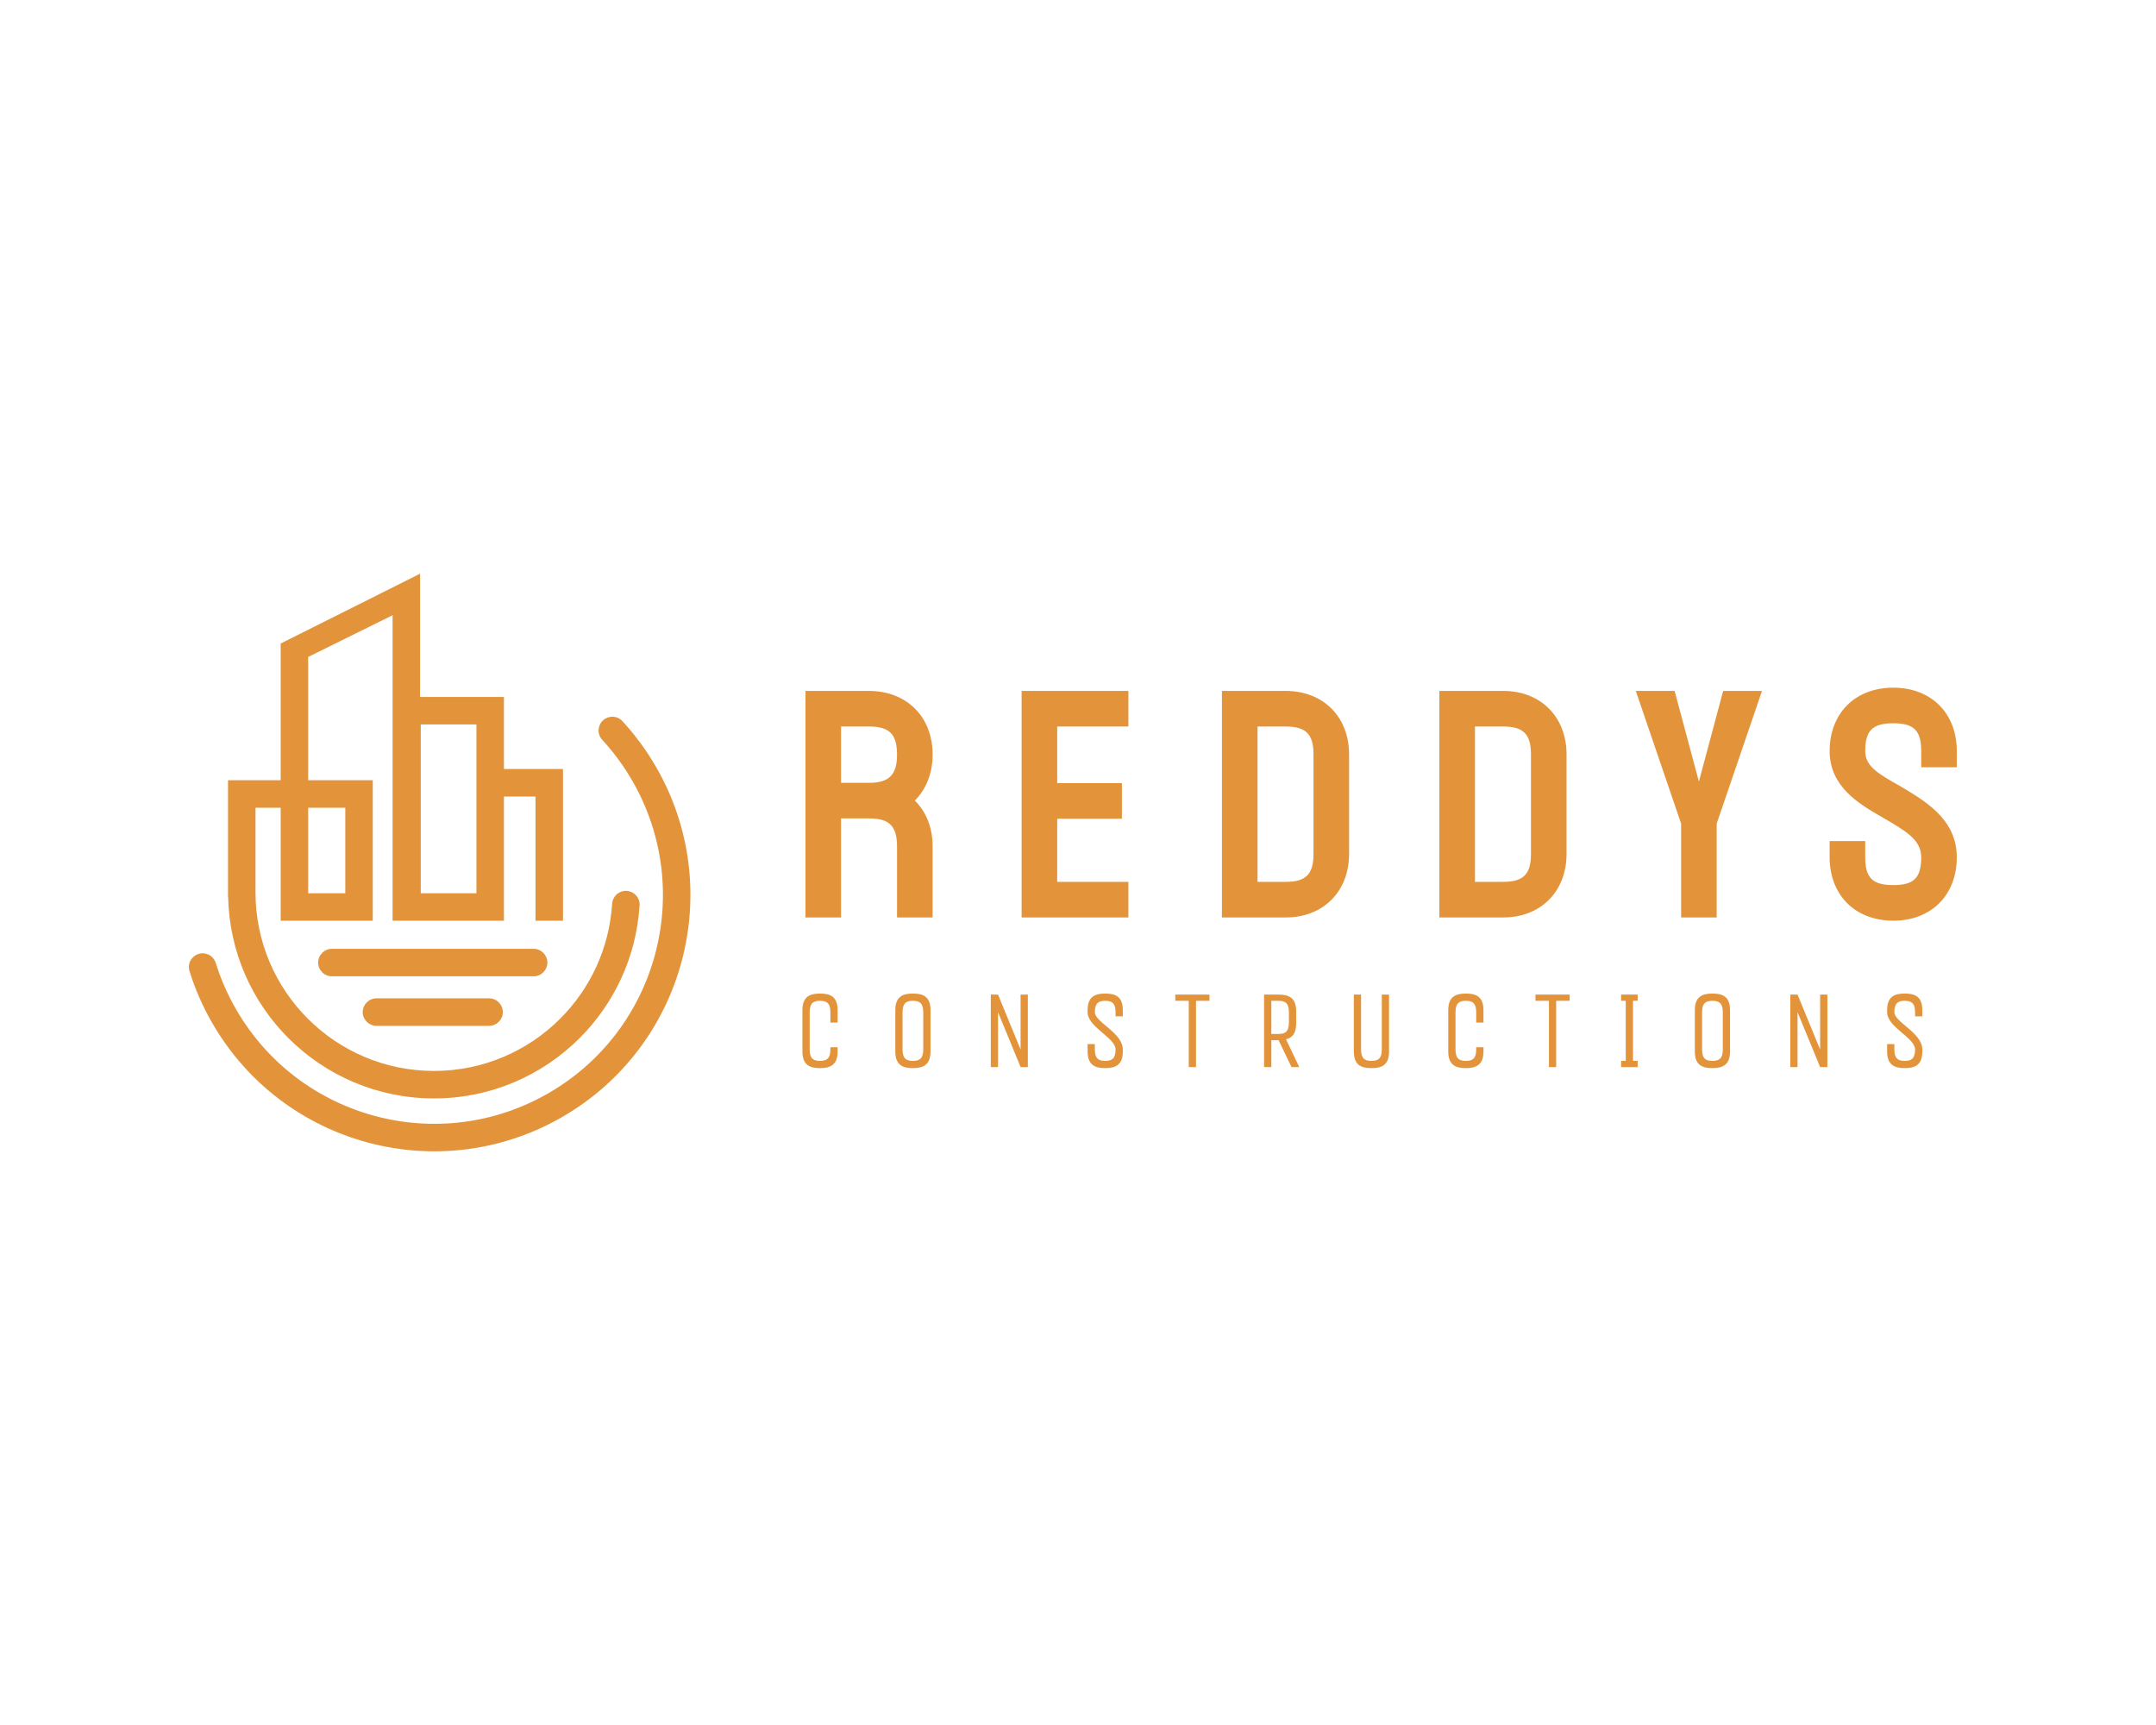
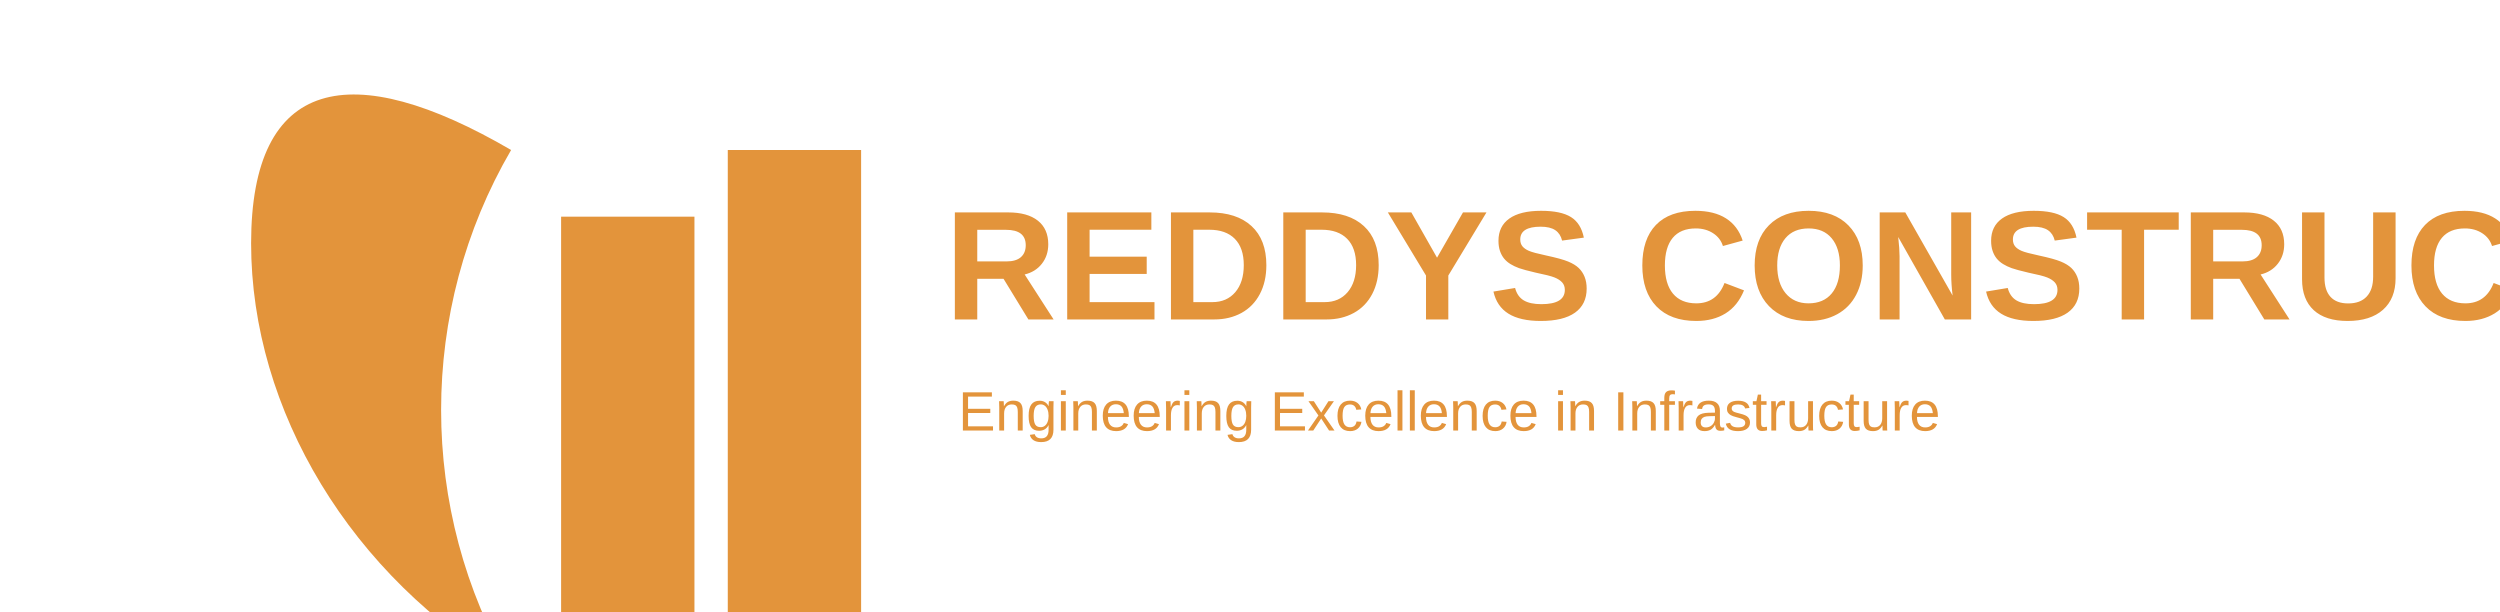
- <svg xmlns="http://www.w3.org/2000/svg" version="1.1" width="1280" height="1024" viewBox="0 0 1280 1024" xml:space="preserve">
-   <defs>
- </defs>
-   <g transform="matrix(1 0 0 1 640 512)" id="background-logo">
-     <rect style="stroke: none; stroke-width: 0; stroke-dasharray: none; stroke-linecap: butt; stroke-dashoffset: 0; stroke-linejoin: miter; stroke-miterlimit: 4; fill: rgb(255,255,255); fill-opacity: 0; fill-rule: nonzero; opacity: 1;" paint-order="stroke" x="-640" y="-512" rx="0" ry="0" width="1280" height="1024" />
+ <svg xmlns="http://www.w3.org/2000/svg" viewBox="0 0 900 220" width="900" height="220">
+   <g transform="translate(40,30) scale(1.2)">
+     <path fill="#E3943B" d="M120 20c-28 48-28 108 0 156-48-28-78-78-78-128S72-8 120 20z" />
+     <rect x="135" y="40" width="40" height="120" fill="#E3943B" />
+     <rect x="185" y="20" width="40" height="160" fill="#E3943B" />
  </g>
-   <g transform="matrix(1.70095 0 0 1.70095 261.0044 512)" id="logo-logo">
-     <g style="" paint-order="stroke">
-       <g transform="matrix(1.120903 0 0 -1.120903 0 24.95672)">
-         <path style="stroke: none; stroke-width: 1; stroke-dasharray: none; stroke-linecap: butt; stroke-dashoffset: 0; stroke-linejoin: miter; stroke-miterlimit: 4; fill: rgb(227,148,59); fill-rule: evenodd; opacity: 1;" paint-order="stroke" transform=" translate(67.39237, 52.02138)" d="M 0 0 C -2.951 5.108 -6.38 9.767 -10.201 13.955 C -11.489 15.643 -13.866 16.153 -15.75 15.061 C -17.805 13.877 -18.508 11.253 -17.322 9.2 C -17.129 8.868 -16.897 8.57 -16.641 8.31 C -13.179 4.54 -10.077 0.333 -7.41 -4.283 C 2.421 -21.312 4.422 -40.719 -0.295 -58.322 C -5.012 -75.928 -16.447 -91.732 -33.479 -101.566 C -50.508 -111.4 -69.912 -113.396 -87.519 -108.679 C -105.123 -103.964 -120.927 -92.529 -130.761 -75.499 C -133.428 -70.881 -135.516 -66.091 -137.053 -61.208 C -137.147 -60.854 -137.289 -60.505 -137.482 -60.173 C -138.665 -58.12 -141.292 -57.417 -143.342 -58.603 C -145.231 -59.693 -145.977 -62.005 -145.159 -63.966 C -143.444 -69.368 -141.123 -74.667 -138.174 -79.779 C -127.16 -98.856 -109.454 -111.663 -89.735 -116.949 C -70.014 -122.232 -48.274 -119.994 -29.197 -108.979 C -10.12 -97.965 2.689 -80.258 7.97 -60.538 C 13.256 -40.816 11.018 -19.08 0 0" stroke-linecap="round" />
-       </g>
-       <g transform="matrix(1.120903 0 0 -1.120903 -2.022926 -9.228987)">
-         <path style="stroke: none; stroke-width: 1; stroke-dasharray: none; stroke-linecap: butt; stroke-dashoffset: 0; stroke-linejoin: miter; stroke-miterlimit: 4; fill: rgb(227,148,59); fill-rule: evenodd; opacity: 1;" paint-order="stroke" transform=" translate(-37.4875, 8.818)" d="M 0 0 L 5.573 0 L 9.914 0 L 9.914 -26.636 L -1.642 -26.636 L -1.642 -26.394 L -1.642 -7.024 L -1.642 0 Z M 33.418 25.938 L 50.752 25.938 L 50.752 12.05 L 50.752 7.768 L 50.752 -7.518 L 50.752 -26.636 L 33.418 -26.636 Z M -7.813 -71.72 C 3.793 -83.328 19.826 -90.508 37.54 -90.508 C 55.249 -90.508 71.283 -83.328 82.891 -71.72 C 93.511 -61.101 100.423 -46.778 101.518 -30.853 C 101.556 -30.63 101.576 -30.403 101.576 -30.169 C 101.576 -27.8 99.655 -25.879 97.283 -25.879 C 94.986 -25.879 93.108 -27.69 93.001 -29.962 C 92.11 -43.877 86.105 -56.403 76.838 -65.67 C 66.781 -75.726 52.888 -81.947 37.54 -81.947 C 22.192 -81.947 8.293 -75.726 -1.76 -65.67 C -11.82 -55.611 -18.039 -41.717 -18.039 -26.37 L -18.042 -26.37 L -18.042 -24.344 L -18.042 0 L -10.204 0 L -10.204 -30.676 L -10.204 -35.195 L -9.987 -35.195 L -5.924 -35.195 L -1.642 -35.195 L 14.196 -35.195 L 18.473 -35.195 L 18.473 -30.916 L 18.473 4.28 L 18.473 8.56 L 14.196 8.56 L 5.573 8.56 L 0 8.56 L -1.642 8.56 L -1.642 46.951 L 24.64 59.935 L 24.64 -7.024 L 24.64 -35.195 L 24.854 -35.195 L 29.136 -35.195 L 33.199 -35.195 L 43.626 -35.195 L 50.752 -35.195 L 55.029 -35.195 L 59.312 -35.195 L 59.312 -30.917 L 59.312 -26.636 L 59.312 -9.919 L 59.312 3.491 L 69.147 3.491 L 69.147 -9.919 L 69.147 -26.636 L 69.147 -35.195 L 73.43 -35.195 L 77.707 -35.195 L 77.707 -30.917 L 77.707 7.768 L 77.707 12.05 L 73.43 12.05 L 59.312 12.05 L 59.312 30.218 L 59.312 34.498 L 55.029 34.498 L 33.199 34.498 L 33.199 72.872 L -10.204 51.13 L -10.204 8.56 L -22.321 8.56 L -26.601 8.56 L -26.601 4.28 L -26.601 -27.794 L -26.565 -27.794 C -26.19 -44.936 -19.108 -60.426 -7.813 -71.72" stroke-linecap="round" />
-       </g>
-       <g transform="matrix(1.120903 0 0 -1.120903 -2.394393 52.2041)">
-         <path style="stroke: none; stroke-width: 1; stroke-dasharray: none; stroke-linecap: butt; stroke-dashoffset: 0; stroke-linejoin: miter; stroke-miterlimit: 4; fill: rgb(227,148,59); fill-rule: evenodd; opacity: 1;" paint-order="stroke" transform=" translate(-17.534, 4.2815)" d="M 0 0 C -2.356 0 -4.283 -1.927 -4.283 -4.279 C -4.283 -6.636 -2.356 -8.563 0 -8.563 L 35.074 -8.563 C 37.424 -8.563 39.351 -6.636 39.351 -4.279 C 39.351 -1.927 37.43 0 35.074 0 Z" stroke-linecap="round" />
-       </g>
-       <g transform="matrix(1.120903 0 0 -1.120903 -2.394281 34.92168)">
-         <path style="stroke: none; stroke-width: 1; stroke-dasharray: none; stroke-linecap: butt; stroke-dashoffset: 0; stroke-linejoin: miter; stroke-miterlimit: 4; fill: rgb(227,148,59); fill-rule: evenodd; opacity: 1;" paint-order="stroke" transform=" translate(35.6885, -0.002)" d="M 0 0 C 0 2.354 -1.926 4.283 -4.276 4.283 L -67.098 4.283 C -69.453 4.283 -71.377 2.354 -71.377 0 C -71.377 -2.354 -69.451 -4.279 -67.098 -4.279 L -4.276 -4.279 C -1.926 -4.279 0 -2.354 0 0" stroke-linecap="round" />
-       </g>
-     </g>
-   </g>
-   <g transform="matrix(1.921154 0 0 1.921154 819.9641 477.3818)" id="text-logo">
-     <g style="" paint-order="stroke">
-       <g transform="matrix(1 0 0 1 0 0)" id="text-logo-path-0">
-         <path style="stroke: none; stroke-width: 0; stroke-dasharray: none; stroke-linecap: butt; stroke-dashoffset: 0; stroke-linejoin: miter; stroke-miterlimit: 4; fill: rgb(227,148,59); fill-rule: nonzero; opacity: 1;" paint-order="stroke" transform=" translate(-181.9, 35)" d="M 23.6 -70 L 4 -70 L 4 0 L 15 0 L 15 -30.6 L 23.6 -30.6 C 29.9 -30.6 32.3 -28.3 32.3 -21.9 L 32.3 0 L 43.3 0 L 43.3 -21.9 C 43.3 -27.8 41.3 -32.7 37.8 -36.1 C 41.3 -39.6 43.3 -44.6 43.3 -50.3 C 43.3 -62.2 35.1 -70 23.6 -70 Z M 23.6 -41.6 L 15 -41.6 L 15 -59 L 23.6 -59 C 29.9 -59 32.3 -56.7 32.3 -50.3 C 32.3 -44.1 29.9 -41.6 23.6 -41.6 Z M 70.8 -70 L 70.8 0 L 103.8 0 L 103.8 -11 L 81.8 -11 L 81.8 -30.5 L 101.8 -30.5 L 101.8 -41.5 L 81.8 -41.5 L 81.8 -59 L 103.8 -59 L 103.8 -70 Z M 152.4 -70 L 132.7 -70 L 132.7 0 L 152.4 0 C 164.2 0 172 -8.2 172 -19.6 L 172 -50.4 C 172 -61.8 164.2 -70 152.4 -70 Z M 152.4 -11 L 143.7 -11 L 143.7 -59 L 152.4 -59 C 158.7 -59 161 -56.6 161 -50.4 L 161 -19.6 C 161 -13.4 158.7 -11 152.4 -11 Z M 219.6 -70 L 199.9 -70 L 199.9 0 L 219.6 0 C 231.4 0 239.2 -8.2 239.2 -19.6 L 239.2 -50.4 C 239.2 -61.8 231.4 -70 219.6 -70 Z M 219.6 -11 L 210.9 -11 L 210.9 -59 L 219.6 -59 C 225.9 -59 228.2 -56.6 228.2 -50.4 L 228.2 -19.6 C 228.2 -13.4 225.9 -11 219.6 -11 Z M 274.6 0 L 285.6 0 L 285.6 -29 L 299.6 -70 L 287.6 -70 L 280.1 -42 L 272.6 -70 L 260.6 -70 L 274.6 -29 Z M 348.8 -51.4 L 348.8 -46.4 L 359.8 -46.4 L 359.8 -51.4 C 359.8 -63.3 351.7 -71 340.2 -71 C 328.2 -71 320.5 -62.9 320.5 -51.4 C 320.5 -40.4 329.6 -35.1 336.5 -31.1 C 343.9 -26.8 348.8 -24.1 348.8 -18.6 C 348.8 -12.2 346.5 -10 340.2 -10 C 333.7 -10 331.5 -12.3 331.5 -18.6 L 331.5 -23.6 L 320.5 -23.6 L 320.5 -18.6 C 320.5 -7.1 328.2 1 340.2 1 C 351.7 1 359.8 -6.7 359.8 -18.6 C 359.8 -30.7 349.4 -36.3 342.1 -40.7 C 335.3 -44.5 331.5 -46.8 331.5 -51.4 C 331.5 -57.7 333.7 -60 340.2 -60 C 346.5 -60 348.8 -57.8 348.8 -51.4 Z" stroke-linecap="round" />
-       </g>
-     </g>
-   </g>
-   <g transform="matrix(1.921154 0 0 1.921154 808.8307 611.9331)" id="tagline-d56ebb2f-47b2-4477-8e87-adbf18e56344-logo">
-     <g style="" paint-order="stroke">
-       <g transform="matrix(1 0 0 1 0 0)" id="tagline-d56ebb2f-47b2-4477-8e87-adbf18e56344-logo-path-0">
-         <path style="stroke: none; stroke-width: 0; stroke-dasharray: none; stroke-linecap: butt; stroke-dashoffset: 0; stroke-linejoin: miter; stroke-miterlimit: 4; fill: rgb(227,148,59); fill-rule: nonzero; opacity: 1;" paint-order="stroke" transform=" translate(-175.76, 11.2)" d="M 11.36 -16.96 L 11.36 -13.76 L 13.6 -13.76 L 13.6 -17.6 C 13.6 -21.89 11.2 -22.72 8.16 -22.72 C 5.15 -22.72 2.72 -21.89 2.72 -17.6 L 2.72 -4.8 C 2.72 -0.51 5.15 0.32 8.16 0.32 C 11.2 0.32 13.6 -0.58 13.6 -4.8 L 13.6 -6.14 L 11.36 -6.14 L 11.36 -5.44 C 11.36 -2.53 10.11 -1.92 8.16 -1.92 C 6.21 -1.92 4.96 -2.53 4.96 -5.44 L 4.96 -16.96 C 4.96 -19.87 6.21 -20.48 8.16 -20.48 C 10.11 -20.48 11.36 -19.87 11.36 -16.96 Z M 31.42 -17.6 L 31.42 -4.8 C 31.42 -0.51 33.86 0.32 36.86 0.32 C 39.9 0.32 42.3 -0.58 42.3 -4.8 L 42.3 -17.6 C 42.3 -21.89 39.9 -22.72 36.86 -22.72 C 33.86 -22.72 31.42 -21.89 31.42 -17.6 Z M 33.66 -5.44 L 33.66 -16.96 C 33.66 -19.87 34.91 -20.48 36.86 -20.48 C 38.82 -20.48 40.06 -19.87 40.06 -16.96 L 40.06 -5.44 C 40.06 -2.53 38.82 -1.92 36.86 -1.92 C 34.91 -1.92 33.66 -2.53 33.66 -5.44 Z M 60.93 -22.4 L 60.93 0 L 63.17 0 L 63.17 -16.96 L 70.14 0 L 72.38 0 L 72.38 -22.4 L 70.14 -22.4 L 70.14 -5.44 L 63.17 -22.4 Z M 96.29 0.32 C 99.3 0.32 101.73 -0.51 101.73 -4.8 L 101.73 -5.44 C 101.73 -10.59 93.09 -13.89 93.09 -16.96 C 93.09 -19.87 94.34 -20.48 96.29 -20.48 C 98.24 -20.48 99.49 -19.87 99.49 -16.96 L 99.49 -15.68 L 101.73 -15.68 L 101.73 -17.6 C 101.73 -21.89 99.33 -22.72 96.29 -22.72 C 93.28 -22.72 90.85 -21.89 90.85 -17.6 L 90.85 -16.96 C 90.85 -12.35 99.49 -9.06 99.49 -5.44 C 99.49 -2.53 98.24 -1.92 96.29 -1.92 C 94.34 -1.92 93.09 -2.53 93.09 -5.44 L 93.09 -7.1 L 90.85 -7.1 L 90.85 -4.8 C 90.85 -0.58 93.25 0.32 96.29 0.32 Z M 128.51 -22.4 L 117.95 -22.4 L 117.95 -20.48 L 122.11 -20.48 L 122.11 0 L 124.35 0 L 124.35 -20.48 L 128.51 -20.48 Z M 145.38 0 L 147.62 0 L 147.62 -8.32 L 149.86 -8.32 L 153.86 0 L 156.26 0 L 152.16 -8.58 C 154.05 -9.06 155.3 -10.37 155.3 -13.44 L 155.3 -17.28 C 155.3 -21.57 152.9 -22.4 149.86 -22.4 L 145.38 -22.4 Z M 147.62 -10.24 L 147.62 -20.48 L 149.86 -20.48 C 151.81 -20.48 153.06 -19.87 153.06 -16.96 L 153.06 -13.76 C 153.06 -10.85 151.81 -10.24 149.86 -10.24 Z M 175.36 -5.44 L 175.36 -22.4 L 173.12 -22.4 L 173.12 -4.8 C 173.12 -0.51 175.55 0.32 178.56 0.32 C 181.6 0.32 184 -0.51 184 -4.8 L 184 -22.4 L 181.76 -22.4 L 181.76 -5.44 C 181.76 -2.53 180.51 -1.92 178.56 -1.92 C 176.61 -1.92 175.36 -2.53 175.36 -5.44 Z M 210.94 -16.96 L 210.94 -13.76 L 213.18 -13.76 L 213.18 -17.6 C 213.18 -21.89 210.78 -22.72 207.74 -22.72 C 204.74 -22.72 202.3 -21.89 202.3 -17.6 L 202.3 -4.8 C 202.3 -0.51 204.74 0.32 207.74 0.32 C 210.78 0.32 213.18 -0.58 213.18 -4.8 L 213.18 -6.14 L 210.94 -6.14 L 210.94 -5.44 C 210.94 -2.53 209.7 -1.92 207.74 -1.92 C 205.79 -1.92 204.54 -2.53 204.54 -5.44 L 204.54 -16.96 C 204.54 -19.87 205.79 -20.48 207.74 -20.48 C 209.7 -20.48 210.94 -19.87 210.94 -16.96 Z M 239.81 -22.4 L 229.25 -22.4 L 229.25 -20.48 L 233.41 -20.48 L 233.41 0 L 235.65 0 L 235.65 -20.48 L 239.81 -20.48 Z M 260.83 -22.4 L 255.71 -22.4 L 255.71 -20.48 L 257.15 -20.48 L 257.15 -1.92 L 255.71 -1.92 L 255.71 0 L 260.83 0 L 260.83 -1.92 L 259.39 -1.92 L 259.39 -20.48 L 260.83 -20.48 Z M 278.5 -17.6 L 278.5 -4.8 C 278.5 -0.51 280.93 0.32 283.94 0.32 C 286.98 0.32 289.38 -0.58 289.38 -4.8 L 289.38 -17.6 C 289.38 -21.89 286.98 -22.72 283.94 -22.72 C 280.93 -22.72 278.5 -21.89 278.5 -17.6 Z M 280.74 -5.44 L 280.74 -16.96 C 280.74 -19.87 281.98 -20.48 283.94 -20.48 C 285.89 -20.48 287.14 -19.87 287.14 -16.96 L 287.14 -5.44 C 287.14 -2.53 285.89 -1.92 283.94 -1.92 C 281.98 -1.92 280.74 -2.53 280.74 -5.44 Z M 308 -22.4 L 308 0 L 310.24 0 L 310.24 -16.96 L 317.22 0 L 319.46 0 L 319.46 -22.4 L 317.22 -22.4 L 317.22 -5.44 L 310.24 -22.4 Z M 343.36 0.32 C 346.37 0.32 348.8 -0.51 348.8 -4.8 L 348.8 -5.44 C 348.8 -10.59 340.16 -13.89 340.16 -16.96 C 340.16 -19.87 341.41 -20.48 343.36 -20.48 C 345.31 -20.48 346.56 -19.87 346.56 -16.96 L 346.56 -15.68 L 348.8 -15.68 L 348.8 -17.6 C 348.8 -21.89 346.4 -22.72 343.36 -22.72 C 340.35 -22.72 337.92 -21.89 337.92 -17.6 L 337.92 -16.96 C 337.92 -12.35 346.56 -9.06 346.56 -5.44 C 346.56 -2.53 345.31 -1.92 343.36 -1.92 C 341.41 -1.92 340.16 -2.53 340.16 -5.44 L 340.16 -7.1 L 337.92 -7.1 L 337.92 -4.8 C 337.92 -0.58 340.32 0.32 343.36 0.32 Z" stroke-linecap="round" />
-       </g>
-     </g>
-   </g>
+   <text x="340" y="115" font-family="Arial, Helvetica, sans-serif" font-size="56" font-weight="700" fill="#E3943B">
+     REDDYS CONSTRUCTIONS
+   </text>
+   <text x="345" y="155" font-family="Arial, Helvetica, sans-serif" font-size="20" fill="#E3943B">
+     Engineering Excellence in Infrastructure
+   </text>
</svg>
